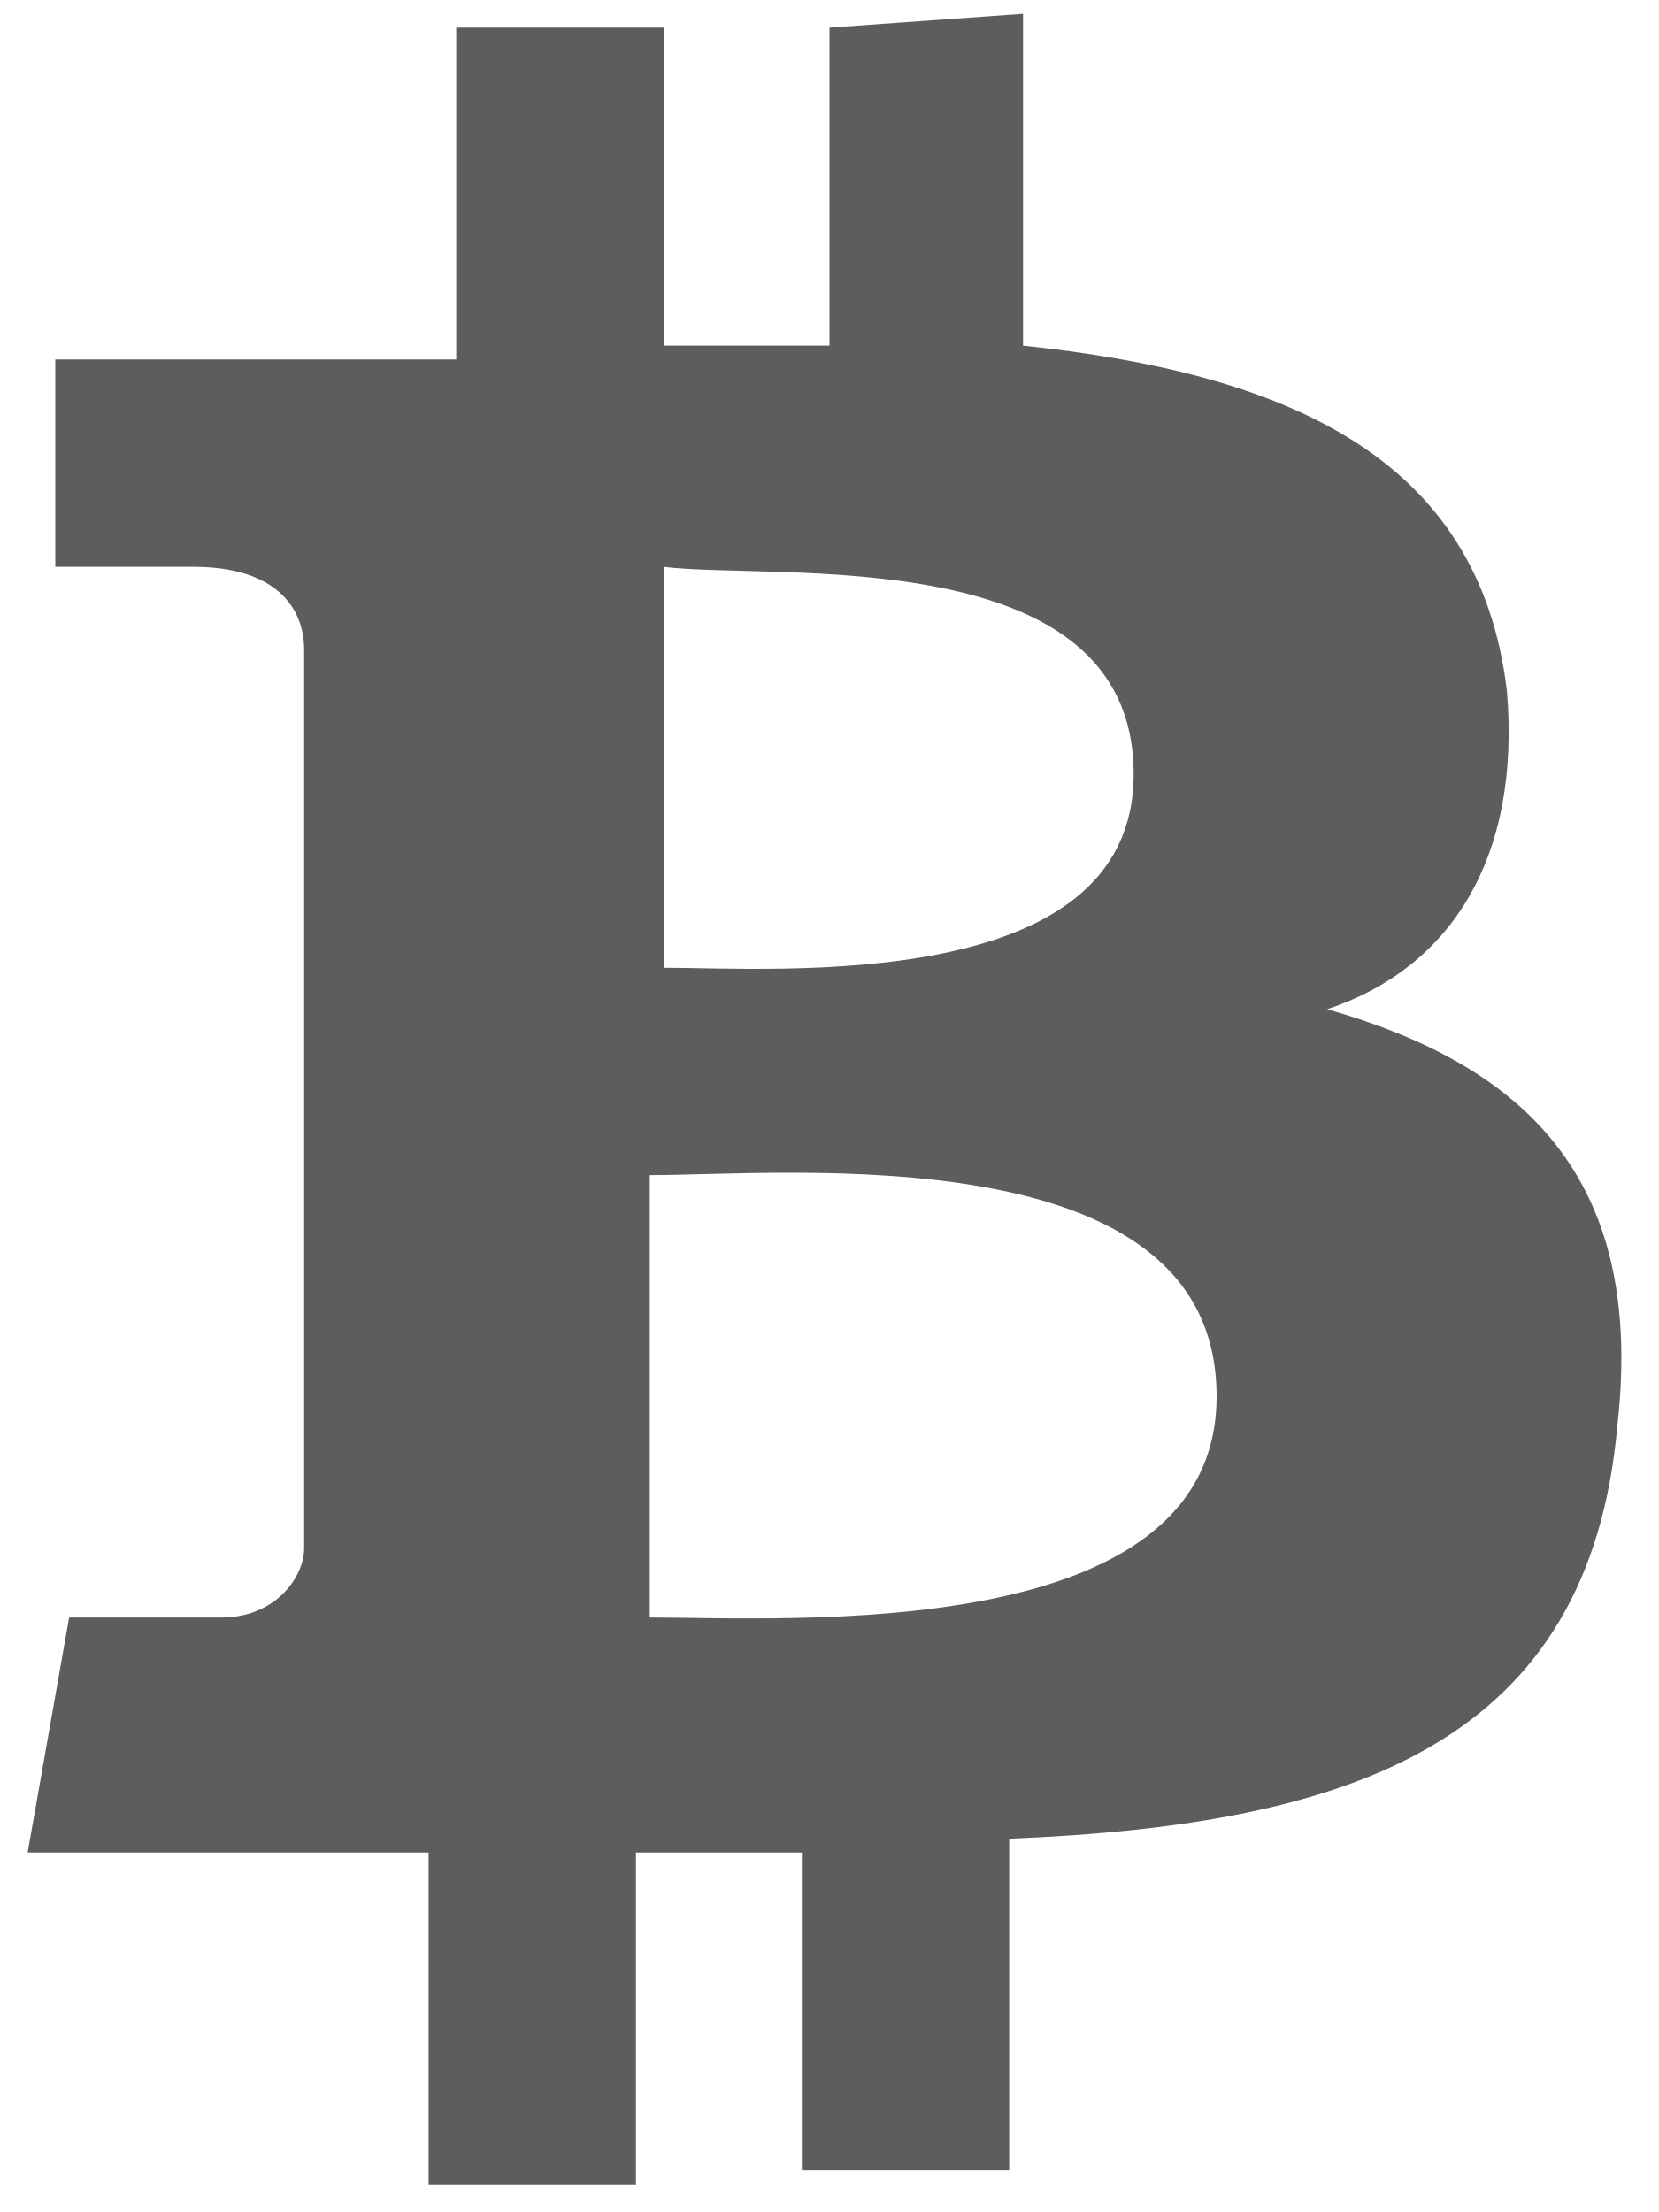
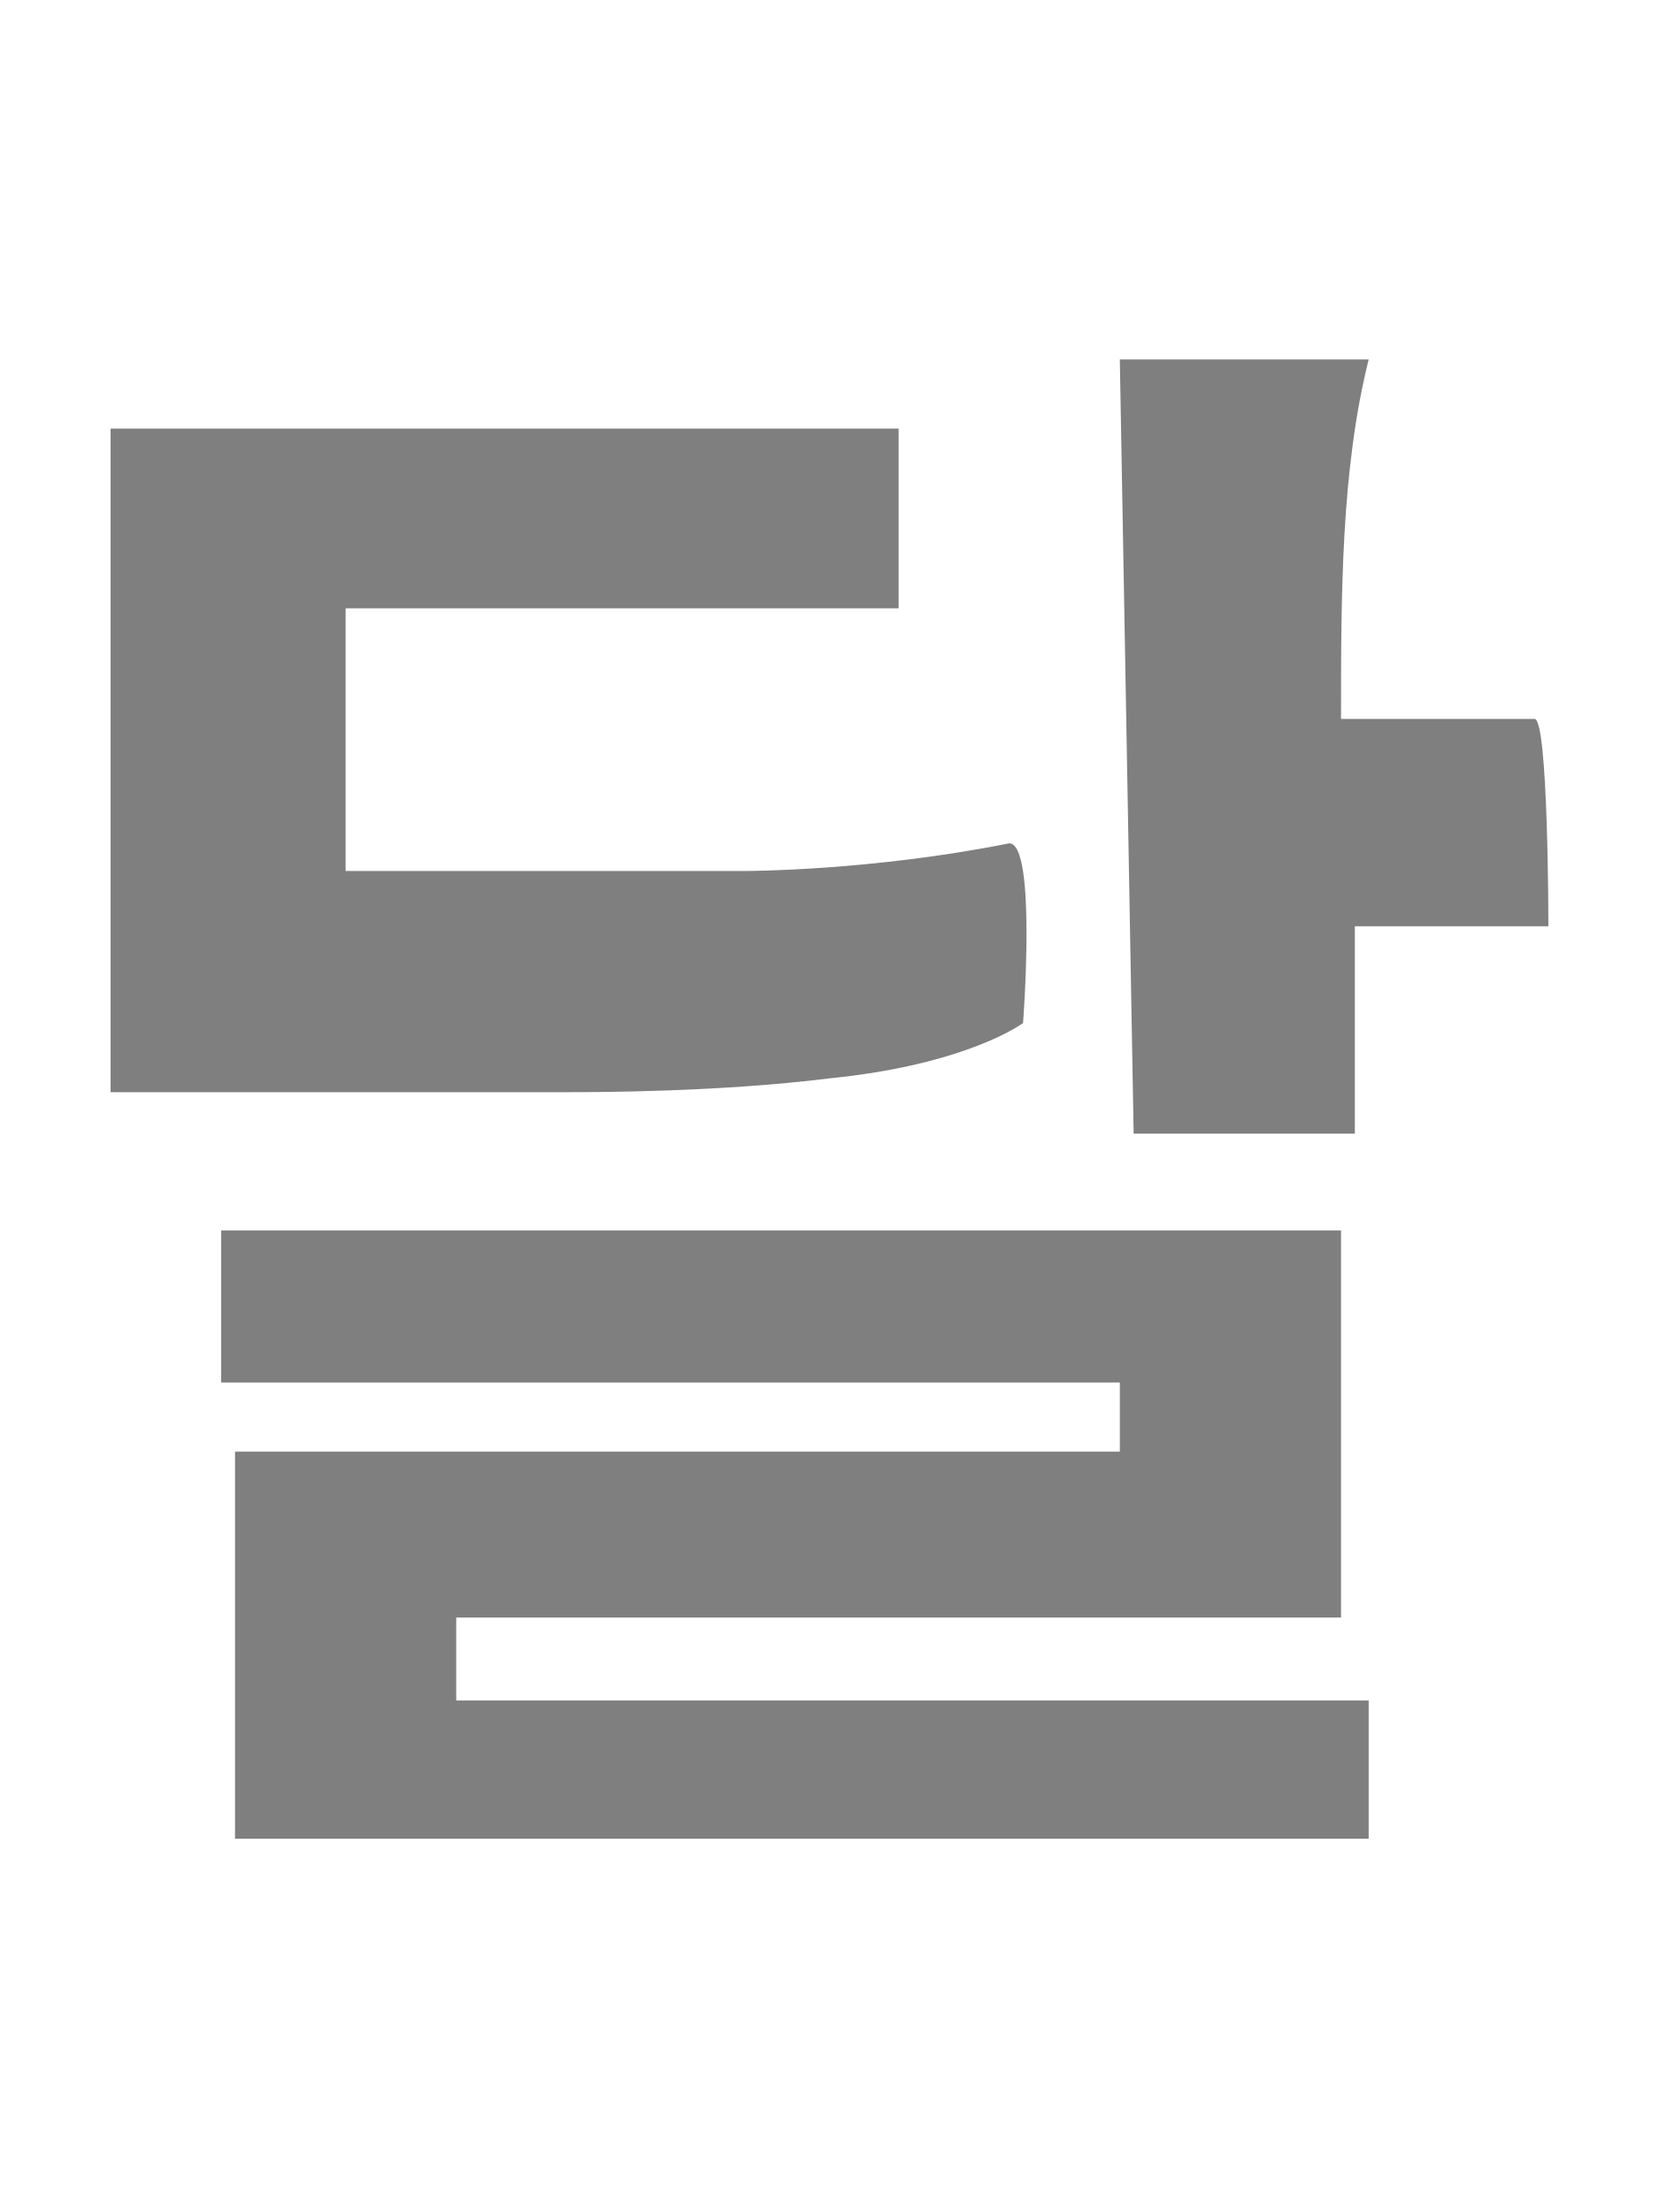
<svg xmlns="http://www.w3.org/2000/svg" version="1.1" id="Bitcoin_Symbol" x="0px" y="0px" viewBox="0 0 12 16" style="enable-background:new 0 0 12 16;" xml:space="preserve">
  <style type="text/css">
- 	.st0{fill:#5D5D5D;}
+ 	.st0{fill:#7F7F7F;}
</style>
-   <path class="st0" d="M7.4,2.5l0-2.4L6,0.2l0,2.3c-0.4,0-0.8,0-1.2,0l0-2.3l-1.5,0l0,2.4c-0.3,0-0.6,0-0.9,0l-2,0l0,1.5  c0,0,1.1,0,1,0c0.6,0,0.8,0.3,0.8,0.6l0,6.5c0,0.2-0.2,0.5-0.6,0.5c0,0-1.1,0-1.1,0l-0.3,1.7l1.9,0c0.4,0,0.7,0,1,0l0,2.4l1.5,0  l0-2.4c0.4,0,0.8,0,1.2,0l0,2.3l1.5,0l0-2.4c2.5-0.1,4.2-0.7,4.4-3c0.2-1.8-0.7-2.6-2.1-3C10.5,7,11,6.2,10.9,5  C10.7,3.3,9.3,2.7,7.4,2.5z M8.8,10.1c0,1.8-3.1,1.6-4.1,1.6l0-3.2C5.7,8.5,8.8,8.2,8.8,10.1L8.8,10.1z M8.2,5.6  c0,1.6-2.6,1.4-3.4,1.4l0-2.9C5.6,4.2,8.2,3.9,8.2,5.6L8.2,5.6z" />
+   <path class="st0" d="M0.8,3.1l5.7,0v1.3l-4,0l0,1.9h2.9c0,0,0.9,0,1.9-0.2c0.2,0,0.1,1.3,0.1,1.3S7,7.7,6,7.8  C5.2,7.9,4.3,7.9,4.1,7.9c0,0,0,0,0,0c0,0-3.3,0-3.3,0L0.8,3.1z M9.9,13.3l-8.2,0l0-2.8l6.4,0V10l-6.5,0l0-1.1h8.1v2.8l-6.4,0v0.6  l6.6,0L9.9,13.3z M11.2,6.7H9.8l0,1.5l-1.6,0L8.1,2.6l1.8,0C9.7,3.4,9.7,4.3,9.7,5.2c0,0,1.1,0,1.4,0C11.2,5.2,11.2,6.7,11.2,6.7z" />
</svg>
